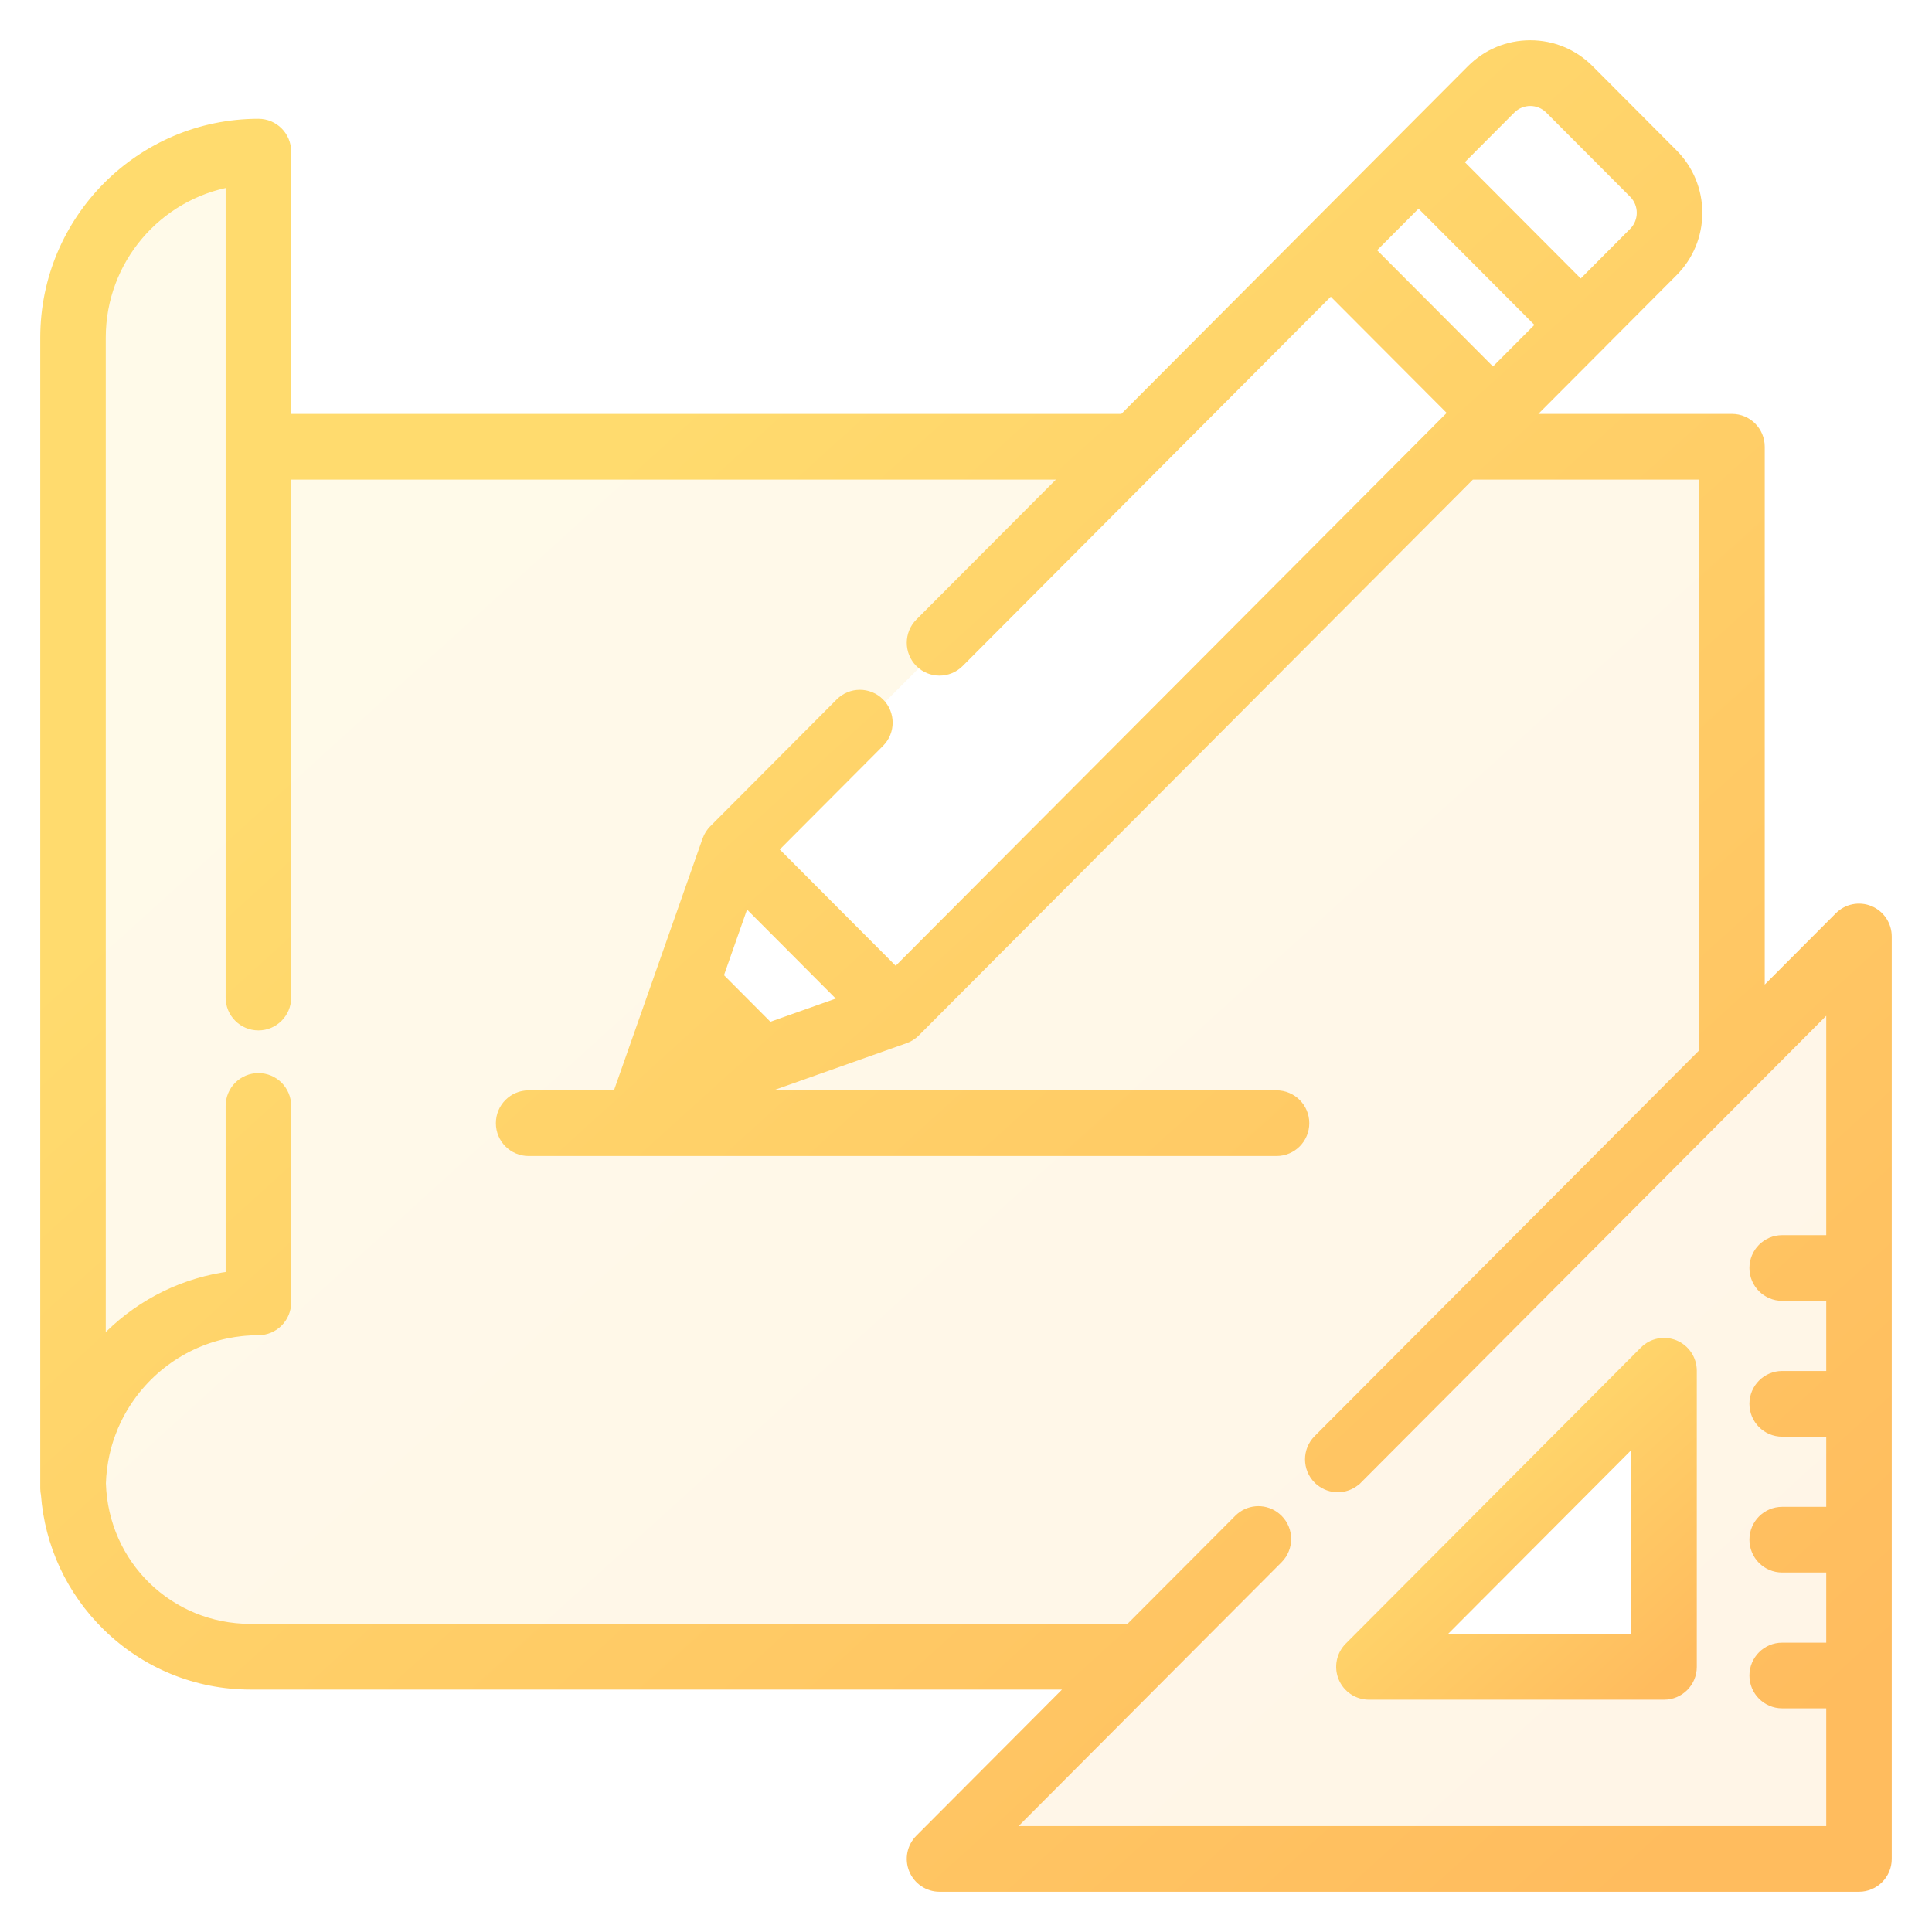
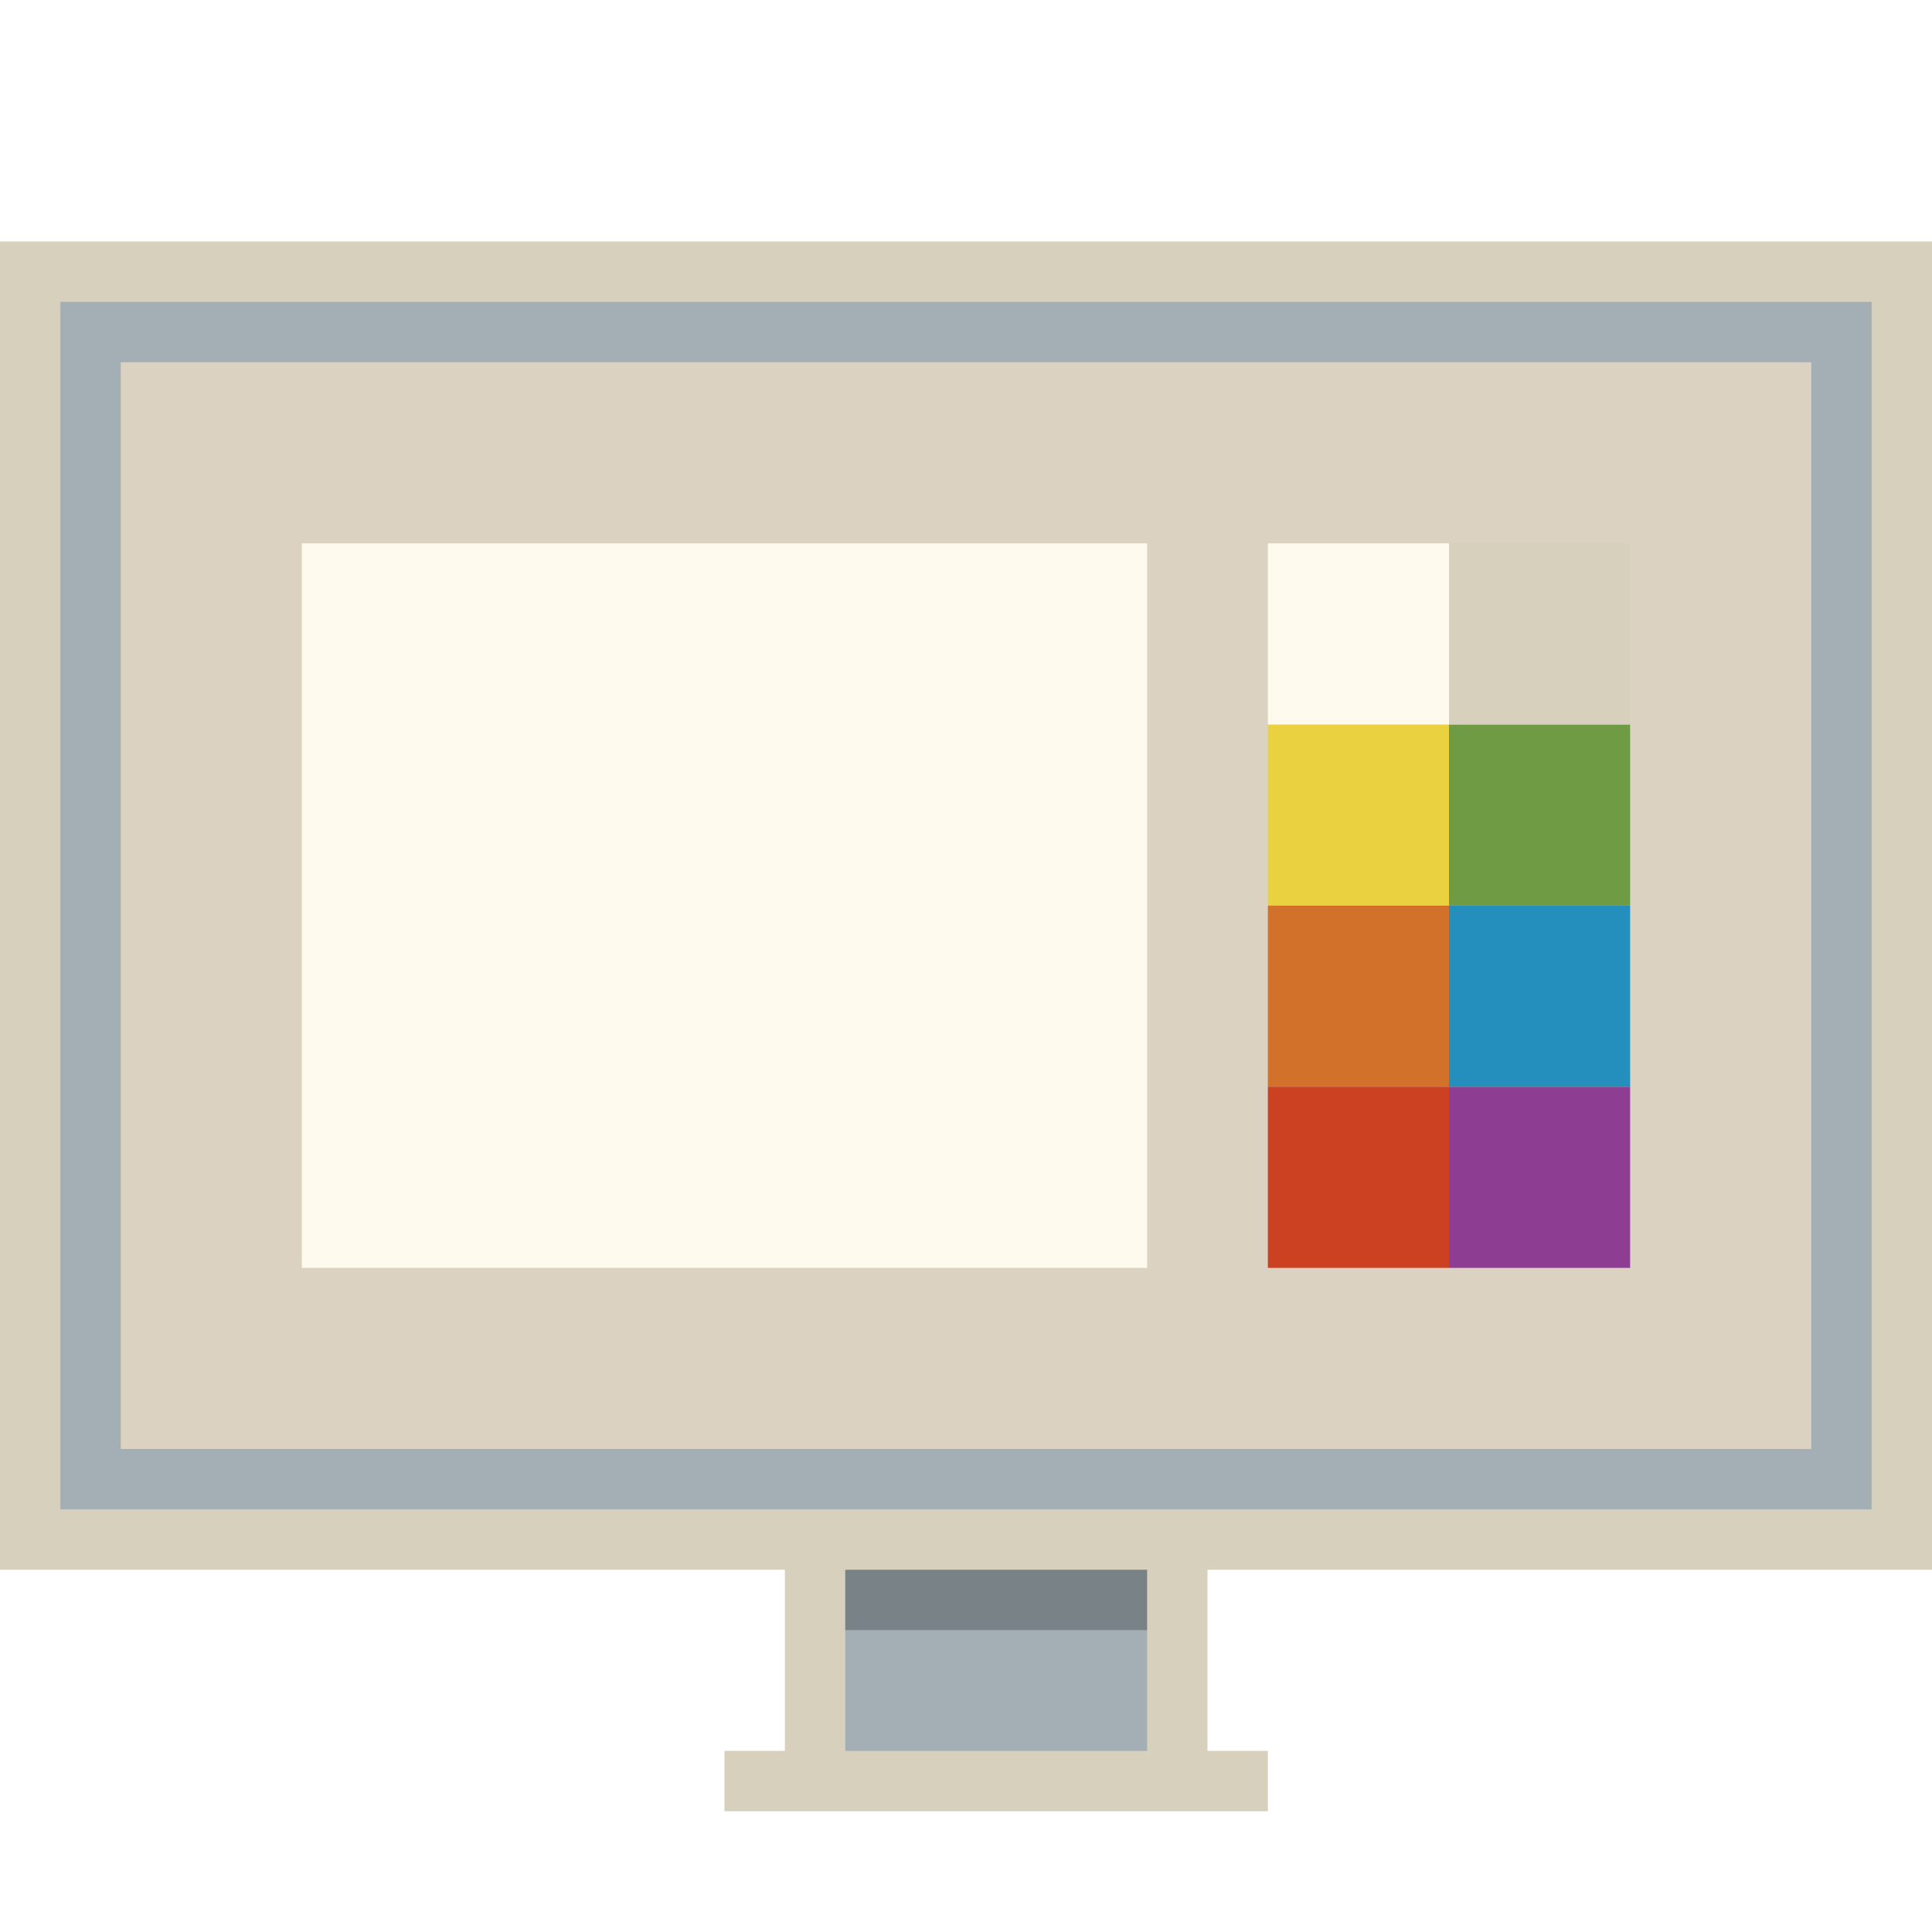
- <svg xmlns="http://www.w3.org/2000/svg" width="42" height="42" viewBox="0 0 42 42" fill="none">
-   <path opacity="0.15" fill-rule="evenodd" clip-rule="evenodd" d="M40.638 19.814C40.418 19.723 40.166 19.773 39.998 19.942L38.239 21.706V9.712C38.239 9.386 37.977 9.123 37.652 9.123H33.141L34.779 7.48L34.779 7.479L36.357 5.896C36.695 5.557 36.882 5.106 36.882 4.626C36.882 4.147 36.695 3.696 36.357 3.356L34.533 1.526C34.195 1.187 33.745 1 33.267 1C32.789 1 32.339 1.187 32.001 1.526L30.422 3.11L28.515 5.023L24.429 9.123H6.205V3.296C6.205 2.97 5.942 2.707 5.618 2.707C3.071 2.707 1 4.785 1 7.339V32.356C1 32.399 1.005 32.442 1.014 32.483C1.095 33.566 1.562 34.573 2.344 35.338C3.179 36.155 4.281 36.605 5.447 36.605H23.388L20.009 39.995C19.841 40.163 19.791 40.416 19.882 40.636C19.973 40.856 20.187 41 20.424 41H40.413C40.737 41 41 40.736 41 40.411V20.358C41 20.12 40.857 19.905 40.638 19.814ZM32.831 2.359C33.072 2.118 33.463 2.118 33.703 2.359L35.527 4.189C35.767 4.43 35.767 4.822 35.527 5.063L34.364 6.231L31.668 3.526L32.831 2.359ZM30.838 4.359L33.533 7.063L32.456 8.144L29.761 5.44L30.838 4.359ZM18.397 21.76L16.715 22.356L15.595 21.232L16.188 19.544L18.397 21.76ZM35.829 30.171L30.171 35.829C30.108 35.892 30.152 36 30.241 36H36V30.241C36 30.152 35.892 30.108 35.829 30.171ZM16 18.5L19.5 22L32.5 9L29 5.5L16 18.5Z" fill="url(#paint0_linear)" />
-   <path d="M36.4 29.255C36.18 29.164 35.928 29.214 35.76 29.383L29.344 35.819C29.176 35.988 29.126 36.241 29.217 36.461C29.308 36.681 29.522 36.825 29.759 36.825H36.175C36.499 36.825 36.762 36.561 36.762 36.236V29.799C36.762 29.561 36.619 29.346 36.4 29.255ZM31.176 35.647L35.588 31.221V35.647H31.176Z" fill="url(#paint1_linear)" stroke="url(#paint2_linear)" stroke-width="0.25" />
-   <path d="M40.638 19.814C40.418 19.723 40.166 19.773 39.998 19.942L38.239 21.706V9.712C38.239 9.386 37.977 9.123 37.652 9.123H33.141L34.779 7.48C34.779 7.48 34.779 7.479 34.779 7.479L36.357 5.896C36.695 5.557 36.882 5.106 36.882 4.626C36.882 4.147 36.695 3.696 36.357 3.356L34.533 1.526C34.195 1.187 33.745 1 33.267 1C32.789 1 32.339 1.187 32.001 1.526L30.422 3.11L28.515 5.023L24.429 9.123H6.205V3.296C6.205 2.97 5.942 2.707 5.618 2.707C3.071 2.707 1 4.785 1 7.339V32.356C1 32.399 1.005 32.442 1.014 32.483C1.095 33.566 1.562 34.573 2.344 35.338C3.179 36.155 4.281 36.605 5.447 36.605H23.388L20.009 39.995C19.841 40.163 19.791 40.416 19.882 40.636C19.973 40.856 20.187 41 20.424 41H40.413C40.737 41 41 40.736 41 40.411V20.358C41 20.12 40.857 19.905 40.638 19.814ZM32.831 2.359C33.072 2.118 33.463 2.118 33.703 2.359L35.527 4.189C35.767 4.43 35.767 4.822 35.527 5.063L34.364 6.231L31.668 3.526L32.831 2.359ZM30.838 4.359L33.533 7.063L32.456 8.144L29.761 5.44L30.838 4.359ZM39.826 26.976H38.743C38.419 26.976 38.156 27.24 38.156 27.565C38.156 27.891 38.419 28.154 38.743 28.154H39.826V29.929H38.743C38.419 29.929 38.156 30.193 38.156 30.518C38.156 30.844 38.419 31.107 38.743 31.107H39.826V32.882H38.743C38.419 32.882 38.156 33.146 38.156 33.471C38.156 33.797 38.419 34.06 38.743 34.06H39.826V35.835H38.743C38.419 35.835 38.156 36.099 38.156 36.424C38.156 36.749 38.419 37.013 38.743 37.013H39.826V39.822H21.842L27.772 33.873C28.001 33.643 28.001 33.27 27.772 33.04C27.746 33.014 27.717 32.991 27.688 32.97C27.459 32.813 27.145 32.836 26.942 33.04L24.562 35.427H5.448C3.667 35.427 2.233 34.032 2.177 32.249C2.18 32.137 2.189 32.026 2.203 31.917C2.203 31.916 2.203 31.915 2.203 31.915C2.21 31.863 2.218 31.811 2.227 31.759C2.228 31.753 2.229 31.747 2.23 31.741C2.238 31.695 2.247 31.65 2.257 31.604C2.26 31.591 2.263 31.579 2.266 31.566C2.275 31.527 2.285 31.489 2.295 31.451C2.3 31.43 2.306 31.41 2.312 31.389C2.321 31.359 2.33 31.329 2.339 31.3C2.349 31.27 2.359 31.241 2.369 31.212C2.376 31.192 2.383 31.171 2.391 31.151C2.405 31.112 2.42 31.074 2.436 31.036C2.44 31.025 2.445 31.014 2.449 31.003C2.469 30.956 2.49 30.91 2.512 30.864C2.513 30.862 2.514 30.86 2.515 30.858C2.974 29.905 3.858 29.194 4.917 28.973C4.92 28.973 4.923 28.972 4.926 28.971C4.975 28.961 5.024 28.953 5.073 28.945C5.082 28.944 5.09 28.942 5.098 28.941C5.143 28.934 5.188 28.928 5.233 28.923C5.246 28.922 5.258 28.92 5.271 28.919C5.314 28.914 5.358 28.912 5.402 28.909C5.416 28.908 5.43 28.906 5.444 28.906C5.501 28.903 5.559 28.901 5.618 28.901C5.942 28.901 6.205 28.638 6.205 28.312V24.042C6.205 23.716 5.942 23.453 5.618 23.453C5.293 23.453 5.03 23.716 5.03 24.042V27.76C4.039 27.886 3.119 28.33 2.393 29.041C2.317 29.115 2.245 29.193 2.174 29.272V7.339C2.174 5.635 3.41 4.215 5.03 3.935V21.686C5.03 22.011 5.293 22.275 5.618 22.275C5.942 22.275 6.205 22.011 6.205 21.686V10.301H23.255L20.009 13.557C19.78 13.787 19.78 14.16 20.009 14.39C20.238 14.62 20.61 14.62 20.839 14.39L25.087 10.128C25.087 10.128 25.087 10.128 25.087 10.128L28.93 6.273L31.626 8.977L31.309 9.294C31.309 9.295 31.309 9.295 31.309 9.295L19.471 21.172L16.775 18.467L19.108 16.126C19.338 15.896 19.338 15.523 19.108 15.293C18.879 15.063 18.507 15.063 18.278 15.293L15.529 18.051C15.515 18.066 15.501 18.081 15.488 18.097C15.484 18.102 15.48 18.108 15.476 18.114C15.468 18.125 15.46 18.136 15.452 18.147C15.448 18.154 15.444 18.161 15.44 18.168C15.433 18.179 15.427 18.19 15.421 18.201C15.418 18.209 15.414 18.216 15.411 18.224C15.405 18.235 15.401 18.247 15.396 18.259C15.395 18.263 15.393 18.267 15.391 18.271L14.247 21.522L13.467 23.738C13.457 23.768 13.45 23.798 13.444 23.828H11.492C11.167 23.828 10.905 24.092 10.905 24.417C10.905 24.742 11.167 25.006 11.492 25.006H27.75C28.075 25.006 28.338 24.742 28.338 24.417C28.338 24.092 28.075 23.828 27.75 23.828H16.085L19.666 22.56C19.669 22.559 19.672 22.557 19.675 22.556C19.689 22.551 19.702 22.545 19.716 22.539C19.721 22.537 19.727 22.534 19.732 22.532C19.746 22.525 19.76 22.517 19.773 22.509C19.778 22.506 19.782 22.503 19.786 22.501C19.801 22.492 19.814 22.482 19.828 22.471C19.831 22.469 19.835 22.466 19.838 22.464C19.854 22.45 19.87 22.436 19.886 22.421L31.967 10.301H37.065V22.884L28.667 31.309C28.438 31.539 28.438 31.912 28.667 32.142C28.681 32.156 28.696 32.17 28.712 32.182C28.819 32.27 28.951 32.315 29.082 32.315C29.214 32.315 29.345 32.27 29.453 32.182C29.468 32.17 29.483 32.156 29.497 32.142L29.498 32.142L39.826 21.78V26.976ZM18.397 21.76L16.715 22.356L15.595 21.232L16.188 19.544L18.397 21.76Z" fill="url(#paint3_linear)" stroke="url(#paint4_linear)" stroke-width="0.25" />
-   <defs>
-     <linearGradient id="paint0_linear" x1="3.267" y1="1" x2="37.8" y2="39.133" gradientUnits="userSpaceOnUse">
-       <stop offset="0.259" stop-color="#FFDB6E" />
-       <stop offset="1" stop-color="#FFBC5E" />
-     </linearGradient>
-     <linearGradient id="paint1_linear" x1="29.602" y1="29.21" x2="36.178" y2="36.448" gradientUnits="userSpaceOnUse">
-       <stop offset="0.259" stop-color="#FFDB6E" />
-       <stop offset="1" stop-color="#FFBC5E" />
-     </linearGradient>
-     <linearGradient id="paint2_linear" x1="29.602" y1="29.21" x2="36.178" y2="36.448" gradientUnits="userSpaceOnUse">
-       <stop offset="0.259" stop-color="#FFDB6E" />
-       <stop offset="1" stop-color="#FFBC5E" />
-     </linearGradient>
-     <linearGradient id="paint3_linear" x1="3.267" y1="1" x2="37.8" y2="39.133" gradientUnits="userSpaceOnUse">
-       <stop offset="0.259" stop-color="#FFDB6E" />
-       <stop offset="1" stop-color="#FFBC5E" />
-     </linearGradient>
-     <linearGradient id="paint4_linear" x1="3.267" y1="1" x2="37.8" y2="39.133" gradientUnits="userSpaceOnUse">
-       <stop offset="0.259" stop-color="#FFDB6E" />
-       <stop offset="1" stop-color="#FFBC5E" />
-     </linearGradient>
-   </defs>
+ <svg xmlns="http://www.w3.org/2000/svg" version="1.1" id="Uploaded to svgrepo.com" width="800px" height="800px" viewBox="0 0 32 32" xml:space="preserve" fill="#000000">
+   <g id="SVGRepo_bgCarrier" stroke-width="0" />
+   <g id="SVGRepo_tracerCarrier" stroke-linecap="round" stroke-linejoin="round" />
+   <g id="SVGRepo_iconCarrier">
+     <style type="text/css"> .avocado_een{fill:#d7d0bc;} .avocado_zes{fill:#FFFAEE;} .avocado_twintig{fill:#EAD13F;} .avocado_negen{fill:#6F9B45;} .avocado_twaalf{fill:#248EBC;} .avocado_achttien{fill:#D1712A;} .avocado_zeventien{fill:#CC4121;} .avocado_dertien{fill:#8D3E93;} .avocado_vijf{fill:#DBD2C1;} .avocado_acht{fill:#A3AEB5;} .avocado_zeven{fill:#788287;} .st0{fill:#3D3935;} .st1{fill:#E0A838;} .st2{fill:#716558;} .st3{fill:#AF9480;} .st4{fill:#C3CC6A;} </style>
+     <g>
+       <g>
+         <rect x="0.5" y="4.5" class="avocado_vijf" width="31" height="21" />
+       </g>
+       <g>
+         <path class="avocado_acht" d="M0.5,4.5v21h13v4h6v-4h12v-21H0.5z M30,24H2V6h28V24z" />
+       </g>
+       <rect x="13.5" y="25.5" class="avocado_zeven" width="6" height="1.5" />
+       <g>
+         <rect x="21" y="12" class="avocado_twintig" width="3" height="3" />
+       </g>
+       <g>
+         <rect x="21" y="15" class="avocado_achttien" width="3" height="3" />
+       </g>
+       <rect x="21" y="18" class="avocado_zeventien" width="3" height="3" />
+       <g>
+         <rect x="24" y="18" class="avocado_dertien" width="3" height="3" />
+       </g>
+       <rect x="24" y="15" class="avocado_twaalf" width="3" height="3" />
+       <rect x="24" y="12" class="avocado_negen" width="3" height="3" />
+       <path class="avocado_zes" d="M5,9h14v12H5V9z M21,9v3h3V9H21z" />
+       <path class="avocado_een" d="M32,26V4H0v22h13v3h-1v1h9v-1h-1v-3H32z M1,25V5h30v20H1z M19,29h-5v-3h5V29z M27,12h-3V9h3V12z " />
+     </g>
+   </g>
</svg>
